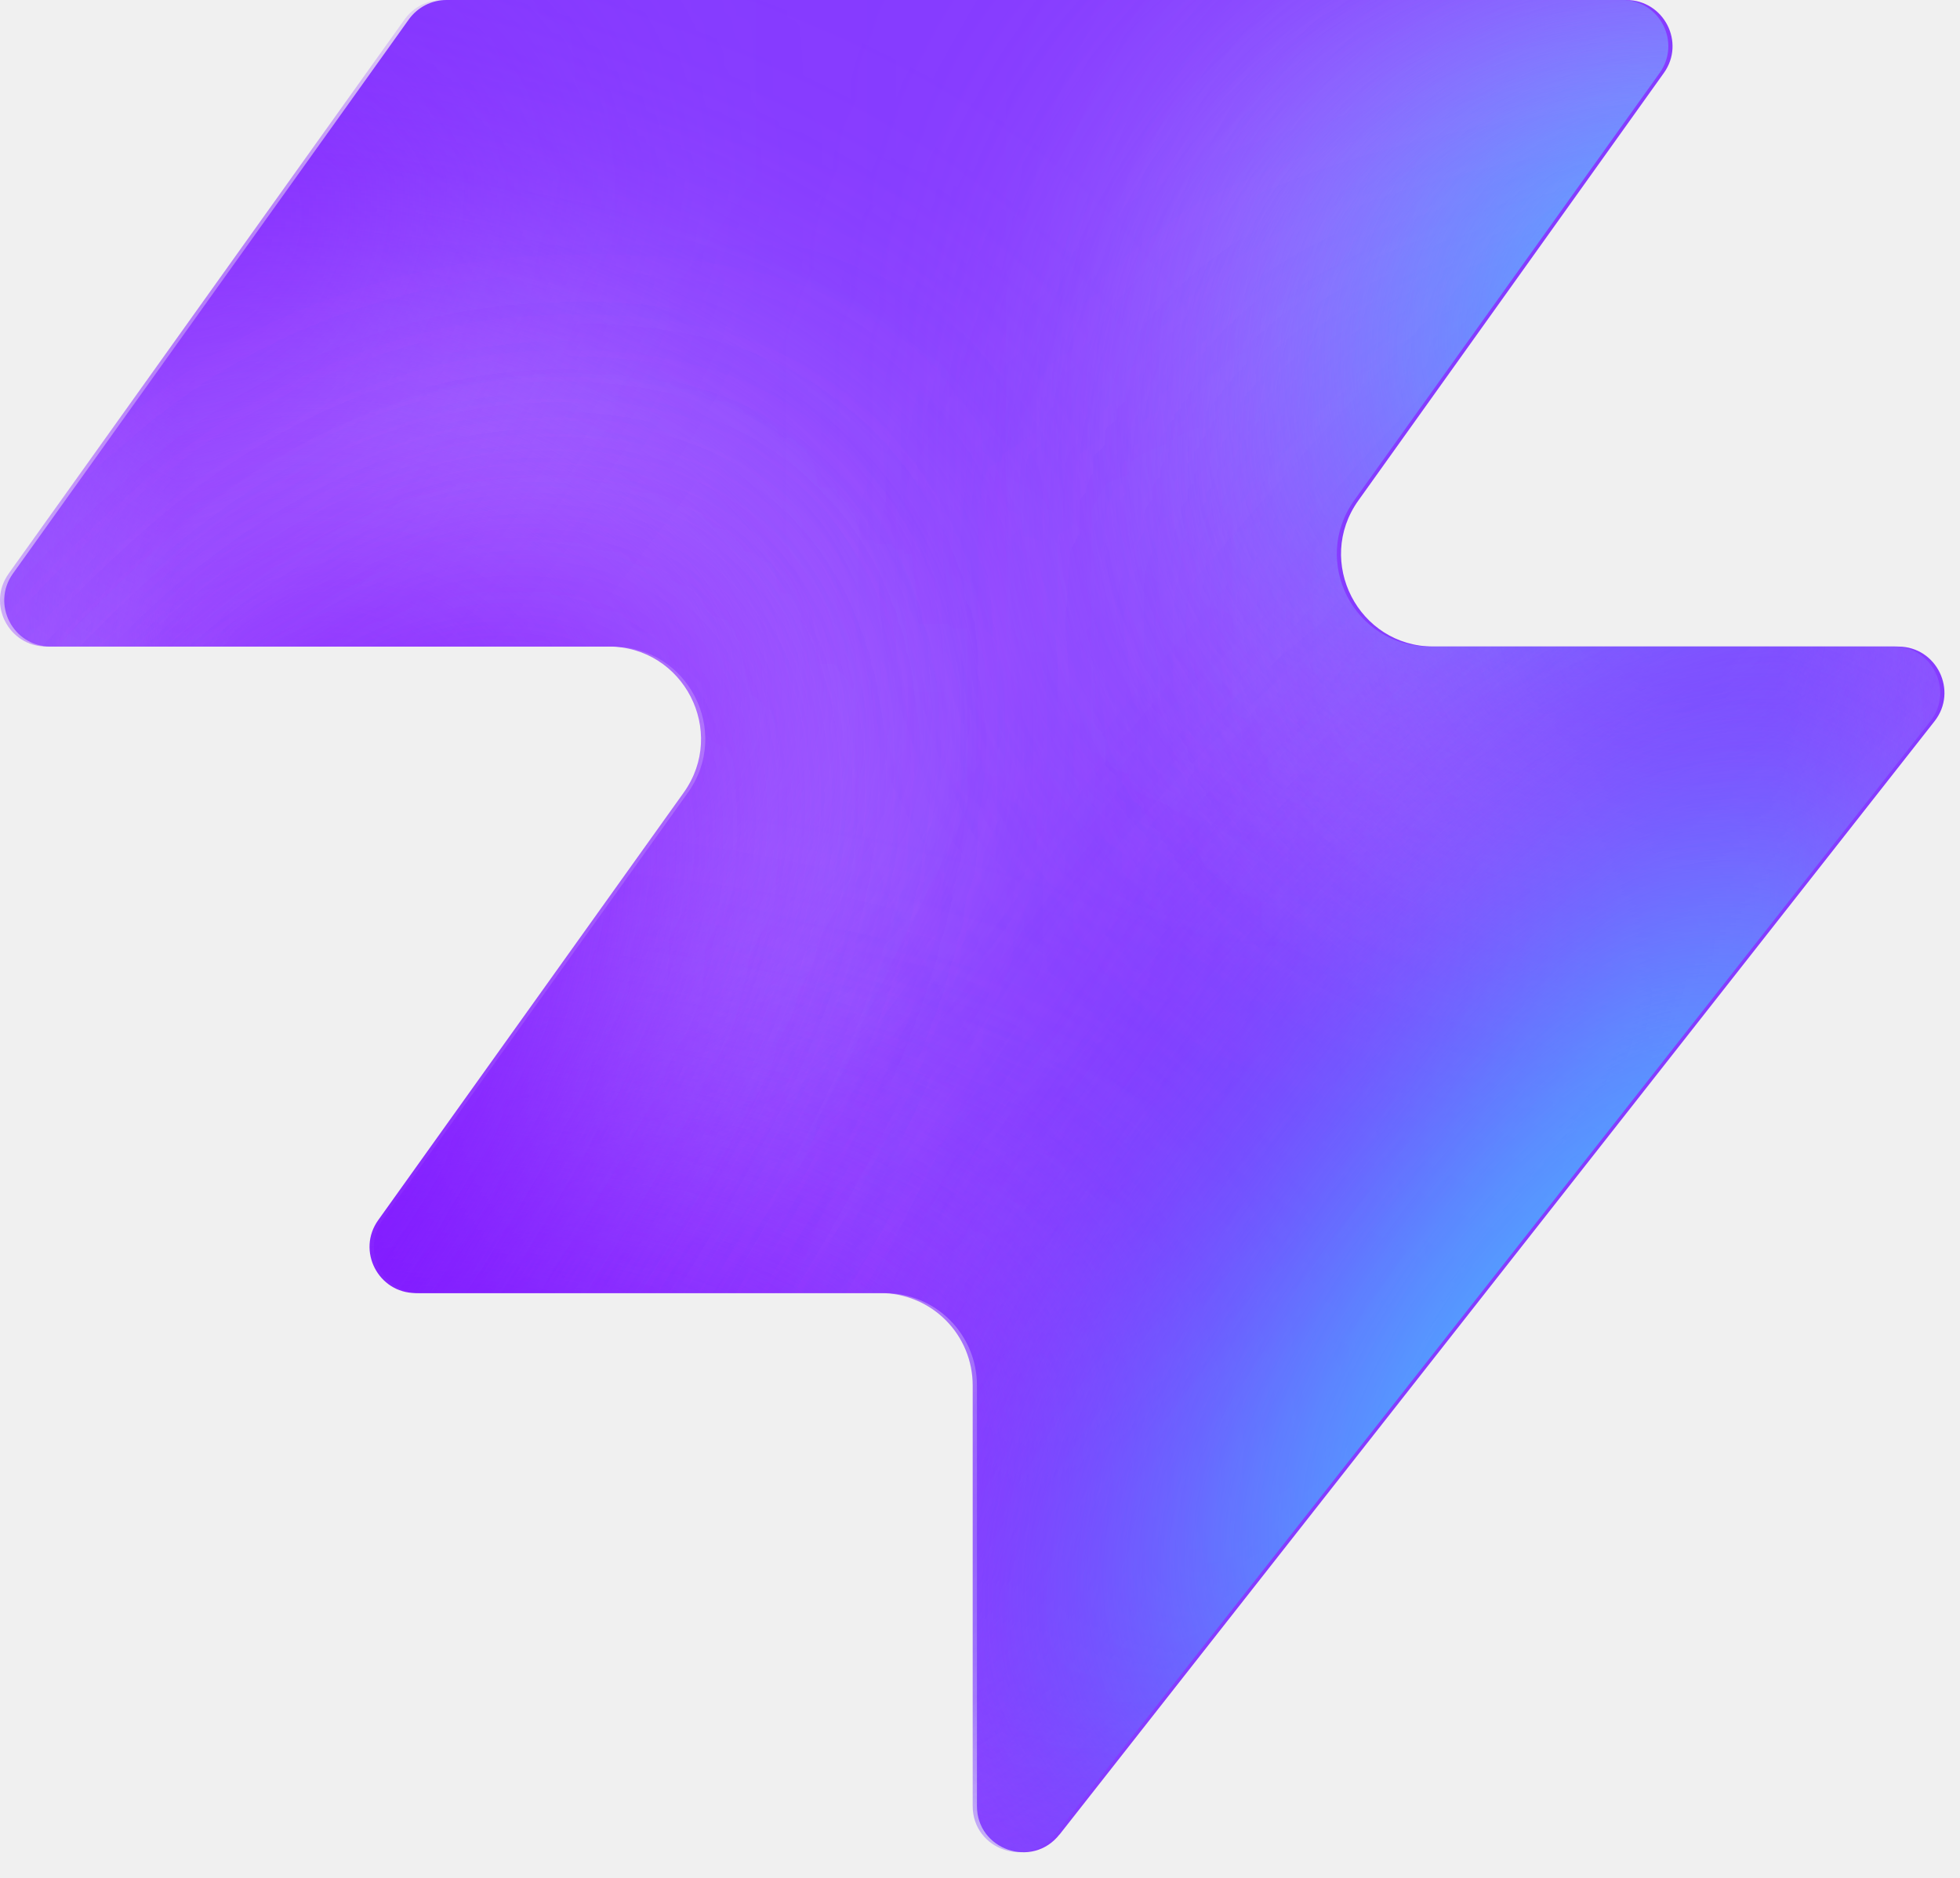
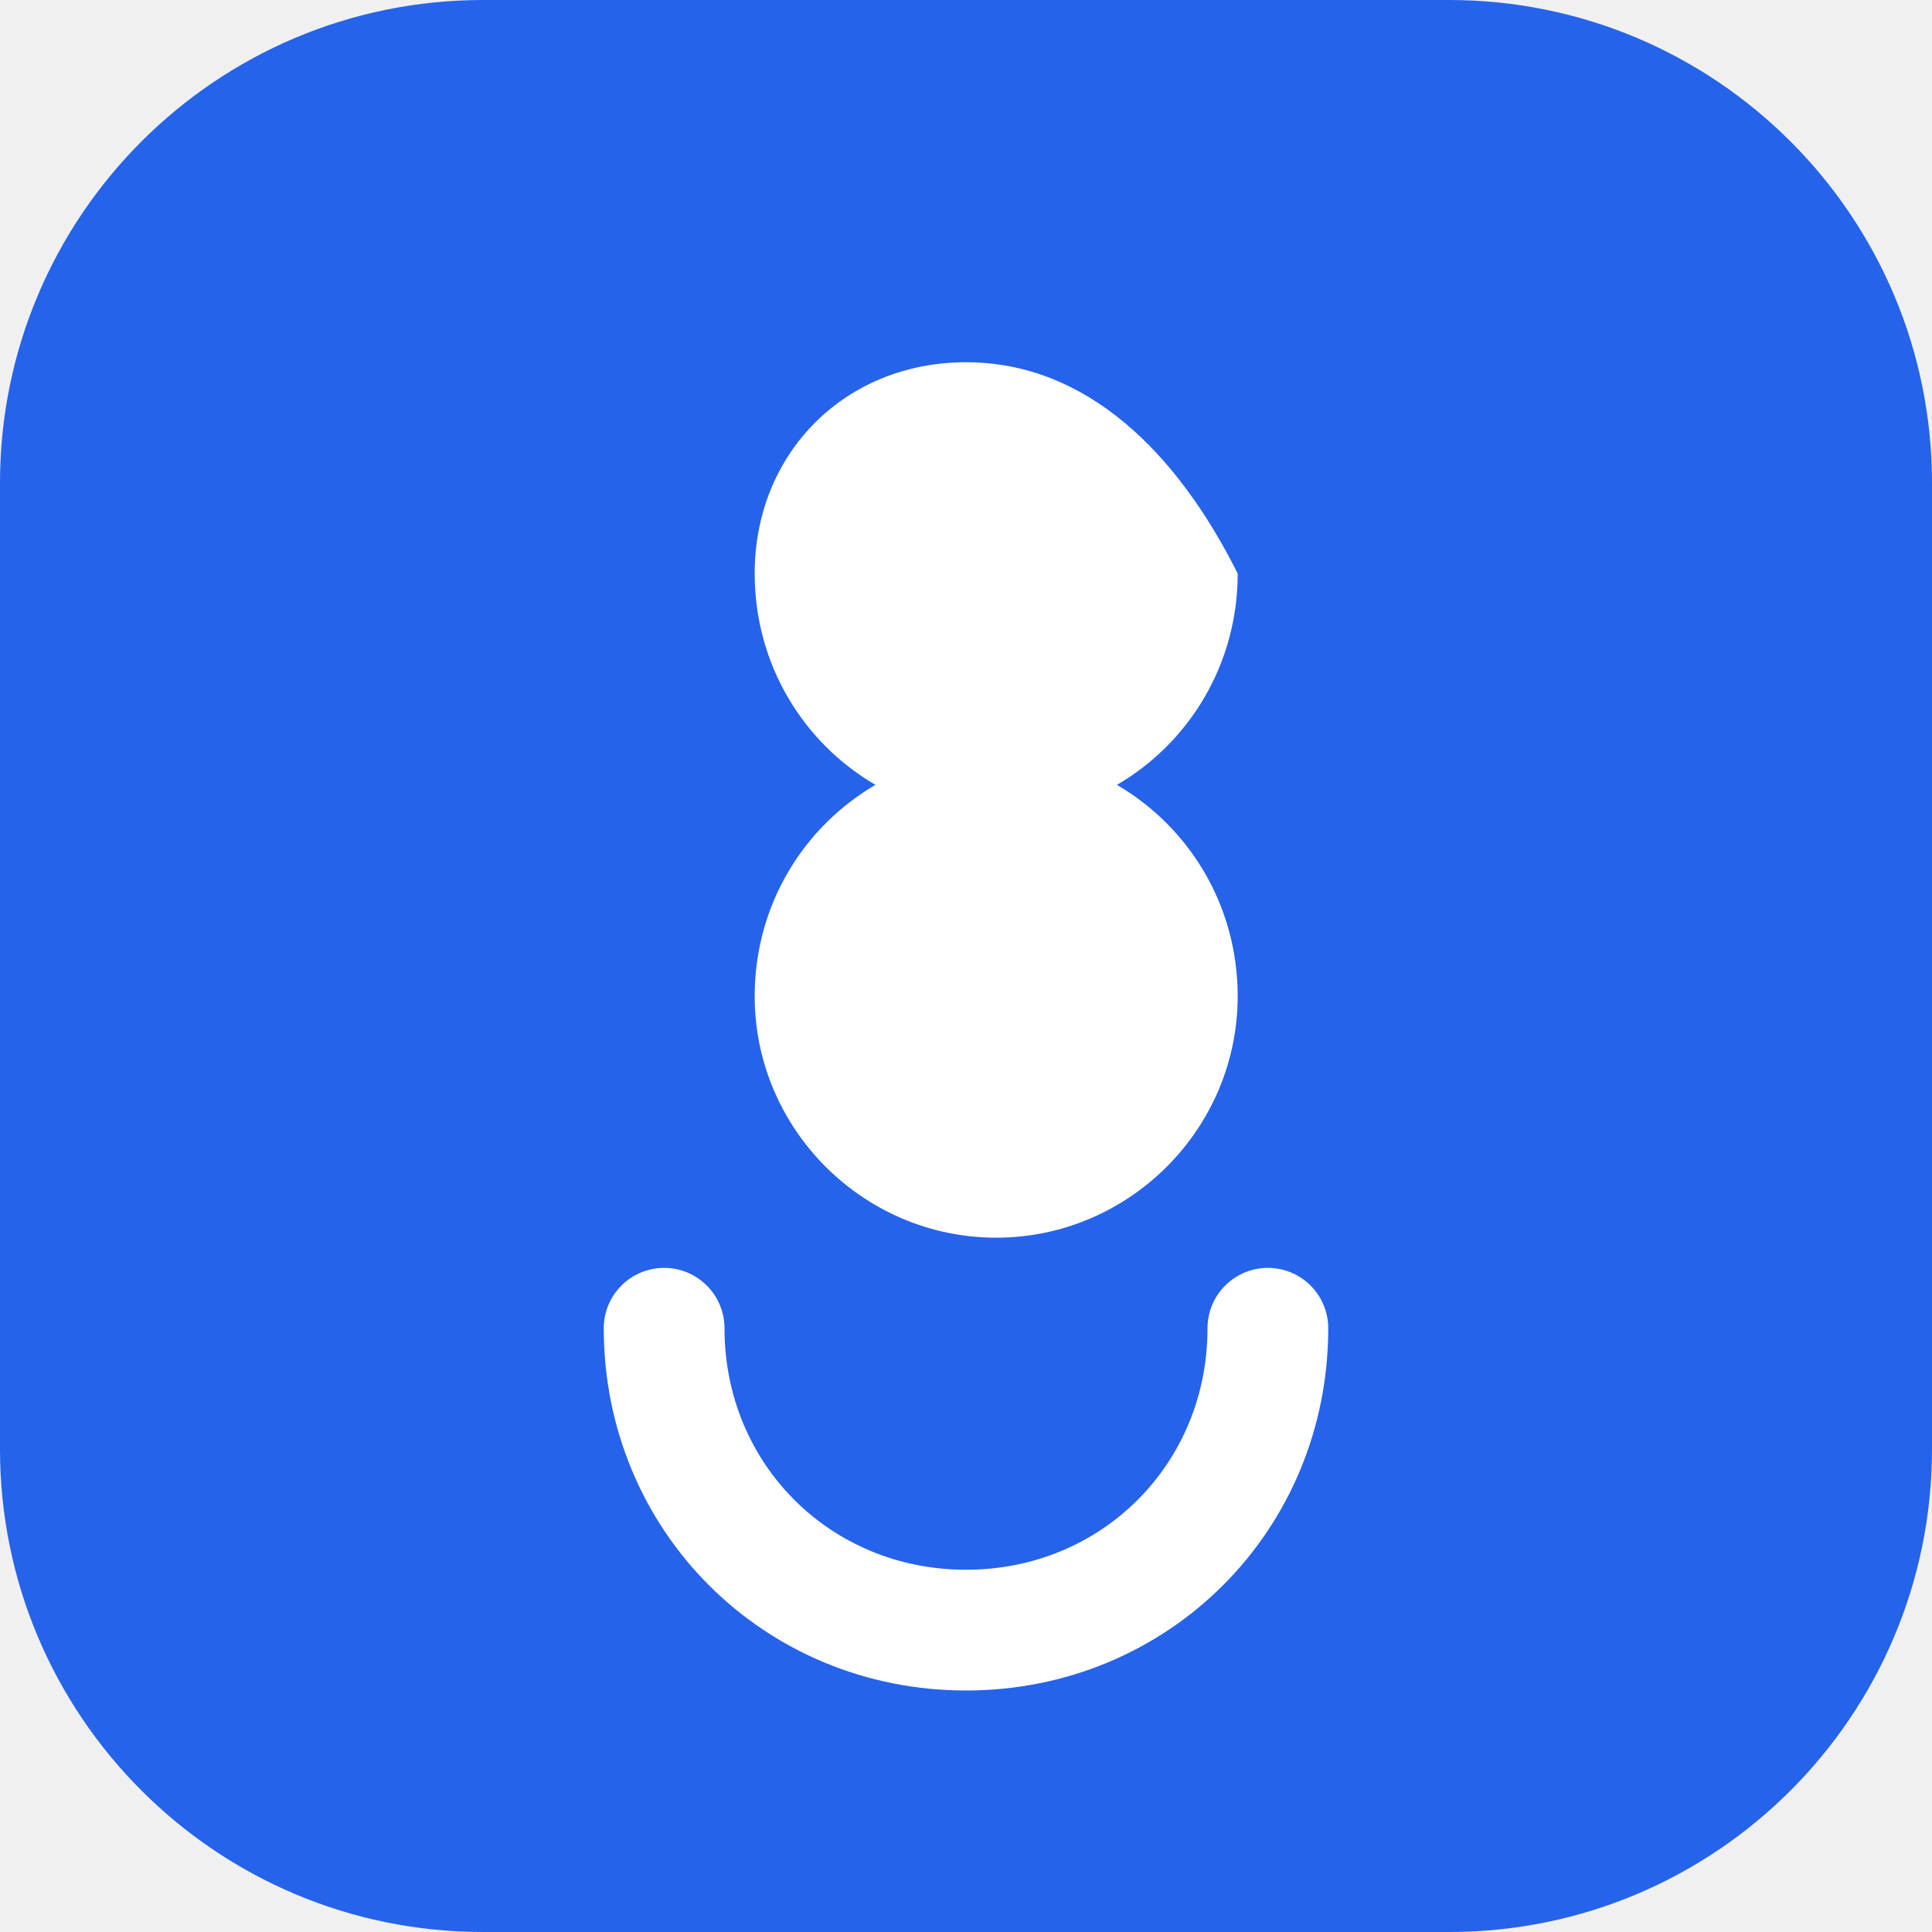
- <svg xmlns="http://www.w3.org/2000/svg" width="48" height="46" fill="none" viewBox="0 0 48 46">
-   <path fill="#863bff" d="M25.946 44.938c-.664.845-2.021.375-2.021-.698V33.937a2.26 2.26 0 0 0-2.262-2.262H10.287c-.92 0-1.456-1.04-.92-1.788l7.48-10.471c1.07-1.497 0-3.578-1.842-3.578H1.237c-.92 0-1.456-1.04-.92-1.788L10.013.474c.214-.297.556-.474.92-.474h28.894c.92 0 1.456 1.04.92 1.788l-7.48 10.471c-1.07 1.498 0 3.579 1.842 3.579h11.377c.943 0 1.473 1.088.89 1.83L25.947 44.94z" style="fill:#863bff;fill:color(display-p3 .525 .23 1);fill-opacity:1" />
-   <mask id="a" width="48" height="46" x="0" y="0" maskUnits="userSpaceOnUse" style="mask-type:alpha">
-     <path fill="#000" d="M25.842 44.938c-.664.844-2.021.375-2.021-.698V33.937a2.26 2.26 0 0 0-2.262-2.262H10.183c-.92 0-1.456-1.04-.92-1.788l7.48-10.471c1.07-1.498 0-3.579-1.842-3.579H1.133c-.92 0-1.456-1.04-.92-1.787L9.91.473c.214-.297.556-.474.92-.474h28.894c.92 0 1.456 1.04.92 1.788l-7.48 10.471c-1.07 1.498 0 3.578 1.842 3.578h11.377c.943 0 1.473 1.088.89 1.832L25.843 44.94z" style="fill:#000;fill-opacity:1" />
-   </mask>
-   <g mask="url(#a)">
-     <g filter="url(#b)">
-       <ellipse cx="5.508" cy="14.704" fill="#ede6ff" rx="5.508" ry="14.704" style="fill:#ede6ff;fill:color(display-p3 .927 .903 1);fill-opacity:1" transform="matrix(.00324 1 1 -.00324 -4.47 31.516)" />
-     </g>
-     <g filter="url(#c)">
-       <ellipse cx="10.399" cy="29.851" fill="#ede6ff" rx="10.399" ry="29.851" style="fill:#ede6ff;fill:color(display-p3 .927 .903 1);fill-opacity:1" transform="matrix(.00324 1 1 -.00324 -39.328 7.883)" />
-     </g>
-     <g filter="url(#d)">
-       <ellipse cx="5.508" cy="30.487" fill="#7e14ff" rx="5.508" ry="30.487" style="fill:#7e14ff;fill:color(display-p3 .492 .077 1);fill-opacity:1" transform="rotate(89.814 -25.913 -14.639)scale(1 -1)" />
-     </g>
-     <g filter="url(#e)">
-       <ellipse cx="5.508" cy="30.599" fill="#7e14ff" rx="5.508" ry="30.599" style="fill:#7e14ff;fill:color(display-p3 .492 .077 1);fill-opacity:1" transform="rotate(89.814 -32.644 -3.334)scale(1 -1)" />
-     </g>
-     <g filter="url(#f)">
-       <ellipse cx="5.508" cy="30.599" fill="#7e14ff" rx="5.508" ry="30.599" style="fill:#7e14ff;fill:color(display-p3 .492 .077 1);fill-opacity:1" transform="matrix(.00324 1 1 -.00324 -34.34 30.47)" />
-     </g>
-     <g filter="url(#g)">
-       <ellipse cx="14.072" cy="22.078" fill="#ede6ff" rx="14.072" ry="22.078" style="fill:#ede6ff;fill:color(display-p3 .927 .903 1);fill-opacity:1" transform="rotate(93.35 24.506 48.493)scale(-1 1)" />
-     </g>
-     <g filter="url(#h)">
-       <ellipse cx="3.47" cy="21.501" fill="#7e14ff" rx="3.47" ry="21.501" style="fill:#7e14ff;fill:color(display-p3 .492 .077 1);fill-opacity:1" transform="rotate(89.009 28.708 47.59)scale(-1 1)" />
-     </g>
-     <g filter="url(#i)">
-       <ellipse cx="3.47" cy="21.501" fill="#7e14ff" rx="3.47" ry="21.501" style="fill:#7e14ff;fill:color(display-p3 .492 .077 1);fill-opacity:1" transform="rotate(89.009 28.708 47.59)scale(-1 1)" />
-     </g>
-     <g filter="url(#j)">
-       <ellipse cx=".387" cy="8.972" fill="#7e14ff" rx="4.407" ry="29.108" style="fill:#7e14ff;fill:color(display-p3 .492 .077 1);fill-opacity:1" transform="rotate(39.51 .387 8.972)" />
-     </g>
-     <g filter="url(#k)">
-       <ellipse cx="47.523" cy="-6.092" fill="#7e14ff" rx="4.407" ry="29.108" style="fill:#7e14ff;fill:color(display-p3 .492 .077 1);fill-opacity:1" transform="rotate(37.892 47.523 -6.092)" />
-     </g>
-     <g filter="url(#l)">
-       <ellipse cx="41.412" cy="6.333" fill="#47bfff" rx="5.971" ry="9.665" style="fill:#47bfff;fill:color(display-p3 .28 .748 1);fill-opacity:1" transform="rotate(37.892 41.412 6.333)" />
-     </g>
-     <g filter="url(#m)">
-       <ellipse cx="-1.879" cy="38.332" fill="#7e14ff" rx="4.407" ry="29.108" style="fill:#7e14ff;fill:color(display-p3 .492 .077 1);fill-opacity:1" transform="rotate(37.892 -1.88 38.332)" />
-     </g>
-     <g filter="url(#n)">
-       <ellipse cx="-1.879" cy="38.332" fill="#7e14ff" rx="4.407" ry="29.108" style="fill:#7e14ff;fill:color(display-p3 .492 .077 1);fill-opacity:1" transform="rotate(37.892 -1.88 38.332)" />
-     </g>
-     <g filter="url(#o)">
-       <ellipse cx="35.651" cy="29.907" fill="#7e14ff" rx="4.407" ry="29.108" style="fill:#7e14ff;fill:color(display-p3 .492 .077 1);fill-opacity:1" transform="rotate(37.892 35.651 29.907)" />
-     </g>
-     <g filter="url(#p)">
-       <ellipse cx="38.418" cy="32.4" fill="#47bfff" rx="5.971" ry="15.297" style="fill:#47bfff;fill:color(display-p3 .28 .748 1);fill-opacity:1" transform="rotate(37.892 38.418 32.4)" />
-     </g>
-   </g>
-   <defs>
-     <filter id="b" width="60.045" height="41.654" x="-19.77" y="16.149" color-interpolation-filters="sRGB" filterUnits="userSpaceOnUse">
-       <feFlood flood-opacity="0" result="BackgroundImageFix" />
-       <feBlend in="SourceGraphic" in2="BackgroundImageFix" result="shape" />
-       <feGaussianBlur result="effect1_foregroundBlur_2002_17158" stdDeviation="7.659" />
-     </filter>
-     <filter id="c" width="90.34" height="51.437" x="-54.613" y="-7.533" color-interpolation-filters="sRGB" filterUnits="userSpaceOnUse">
-       <feFlood flood-opacity="0" result="BackgroundImageFix" />
-       <feBlend in="SourceGraphic" in2="BackgroundImageFix" result="shape" />
-       <feGaussianBlur result="effect1_foregroundBlur_2002_17158" stdDeviation="7.659" />
-     </filter>
-     <filter id="d" width="79.355" height="29.4" x="-49.64" y="2.03" color-interpolation-filters="sRGB" filterUnits="userSpaceOnUse">
-       <feFlood flood-opacity="0" result="BackgroundImageFix" />
-       <feBlend in="SourceGraphic" in2="BackgroundImageFix" result="shape" />
-       <feGaussianBlur result="effect1_foregroundBlur_2002_17158" stdDeviation="4.596" />
-     </filter>
-     <filter id="e" width="79.579" height="29.4" x="-45.045" y="20.029" color-interpolation-filters="sRGB" filterUnits="userSpaceOnUse">
-       <feFlood flood-opacity="0" result="BackgroundImageFix" />
-       <feBlend in="SourceGraphic" in2="BackgroundImageFix" result="shape" />
-       <feGaussianBlur result="effect1_foregroundBlur_2002_17158" stdDeviation="4.596" />
-     </filter>
-     <filter id="f" width="79.579" height="29.4" x="-43.513" y="21.178" color-interpolation-filters="sRGB" filterUnits="userSpaceOnUse">
-       <feFlood flood-opacity="0" result="BackgroundImageFix" />
-       <feBlend in="SourceGraphic" in2="BackgroundImageFix" result="shape" />
-       <feGaussianBlur result="effect1_foregroundBlur_2002_17158" stdDeviation="4.596" />
-     </filter>
-     <filter id="g" width="74.749" height="58.852" x="15.756" y="-17.901" color-interpolation-filters="sRGB" filterUnits="userSpaceOnUse">
-       <feFlood flood-opacity="0" result="BackgroundImageFix" />
-       <feBlend in="SourceGraphic" in2="BackgroundImageFix" result="shape" />
-       <feGaussianBlur result="effect1_foregroundBlur_2002_17158" stdDeviation="7.659" />
-     </filter>
-     <filter id="h" width="61.377" height="25.362" x="23.548" y="2.284" color-interpolation-filters="sRGB" filterUnits="userSpaceOnUse">
-       <feFlood flood-opacity="0" result="BackgroundImageFix" />
-       <feBlend in="SourceGraphic" in2="BackgroundImageFix" result="shape" />
-       <feGaussianBlur result="effect1_foregroundBlur_2002_17158" stdDeviation="4.596" />
-     </filter>
-     <filter id="i" width="61.377" height="25.362" x="23.548" y="2.284" color-interpolation-filters="sRGB" filterUnits="userSpaceOnUse">
-       <feFlood flood-opacity="0" result="BackgroundImageFix" />
-       <feBlend in="SourceGraphic" in2="BackgroundImageFix" result="shape" />
-       <feGaussianBlur result="effect1_foregroundBlur_2002_17158" stdDeviation="4.596" />
-     </filter>
-     <filter id="j" width="56.045" height="63.649" x="-27.636" y="-22.853" color-interpolation-filters="sRGB" filterUnits="userSpaceOnUse">
-       <feFlood flood-opacity="0" result="BackgroundImageFix" />
-       <feBlend in="SourceGraphic" in2="BackgroundImageFix" result="shape" />
-       <feGaussianBlur result="effect1_foregroundBlur_2002_17158" stdDeviation="4.596" />
-     </filter>
-     <filter id="k" width="54.814" height="64.646" x="20.116" y="-38.415" color-interpolation-filters="sRGB" filterUnits="userSpaceOnUse">
-       <feFlood flood-opacity="0" result="BackgroundImageFix" />
-       <feBlend in="SourceGraphic" in2="BackgroundImageFix" result="shape" />
-       <feGaussianBlur result="effect1_foregroundBlur_2002_17158" stdDeviation="4.596" />
-     </filter>
-     <filter id="l" width="33.541" height="35.313" x="24.641" y="-11.323" color-interpolation-filters="sRGB" filterUnits="userSpaceOnUse">
-       <feFlood flood-opacity="0" result="BackgroundImageFix" />
-       <feBlend in="SourceGraphic" in2="BackgroundImageFix" result="shape" />
-       <feGaussianBlur result="effect1_foregroundBlur_2002_17158" stdDeviation="4.596" />
-     </filter>
-     <filter id="m" width="54.814" height="64.646" x="-29.286" y="6.009" color-interpolation-filters="sRGB" filterUnits="userSpaceOnUse">
-       <feFlood flood-opacity="0" result="BackgroundImageFix" />
-       <feBlend in="SourceGraphic" in2="BackgroundImageFix" result="shape" />
-       <feGaussianBlur result="effect1_foregroundBlur_2002_17158" stdDeviation="4.596" />
-     </filter>
-     <filter id="n" width="54.814" height="64.646" x="-29.286" y="6.009" color-interpolation-filters="sRGB" filterUnits="userSpaceOnUse">
-       <feFlood flood-opacity="0" result="BackgroundImageFix" />
-       <feBlend in="SourceGraphic" in2="BackgroundImageFix" result="shape" />
-       <feGaussianBlur result="effect1_foregroundBlur_2002_17158" stdDeviation="4.596" />
-     </filter>
-     <filter id="o" width="54.814" height="64.646" x="8.244" y="-2.416" color-interpolation-filters="sRGB" filterUnits="userSpaceOnUse">
-       <feFlood flood-opacity="0" result="BackgroundImageFix" />
-       <feBlend in="SourceGraphic" in2="BackgroundImageFix" result="shape" />
-       <feGaussianBlur result="effect1_foregroundBlur_2002_17158" stdDeviation="4.596" />
-     </filter>
-     <filter id="p" width="39.409" height="43.623" x="18.713" y="10.588" color-interpolation-filters="sRGB" filterUnits="userSpaceOnUse">
-       <feFlood flood-opacity="0" result="BackgroundImageFix" />
-       <feBlend in="SourceGraphic" in2="BackgroundImageFix" result="shape" />
-       <feGaussianBlur result="effect1_foregroundBlur_2002_17158" stdDeviation="4.596" />
-     </filter>
-   </defs>
+ <svg xmlns="http://www.w3.org/2000/svg" viewBox="0 0 32 32" fill="none">
+   <rect width="32" height="32" rx="8" fill="#2563eb" />
+   <path d="M16 6c-2 0-3.5 1.5-3.5 3.5 0 1.5.8 2.8 2 3.5-1.2.7-2 2-2 3.5 0 2.2 1.8 4 4 4s4-1.8 4-4c0-1.5-.8-2.8-2-3.5 1.2-.7 2-2 2-3.5C19.5 7.5 18 6 16 6z" fill="white" />
+   <path d="M11 22c0 2.8 2.2 5 5 5s5-2.2 5-5" stroke="white" stroke-width="2" stroke-linecap="round" />
</svg>
